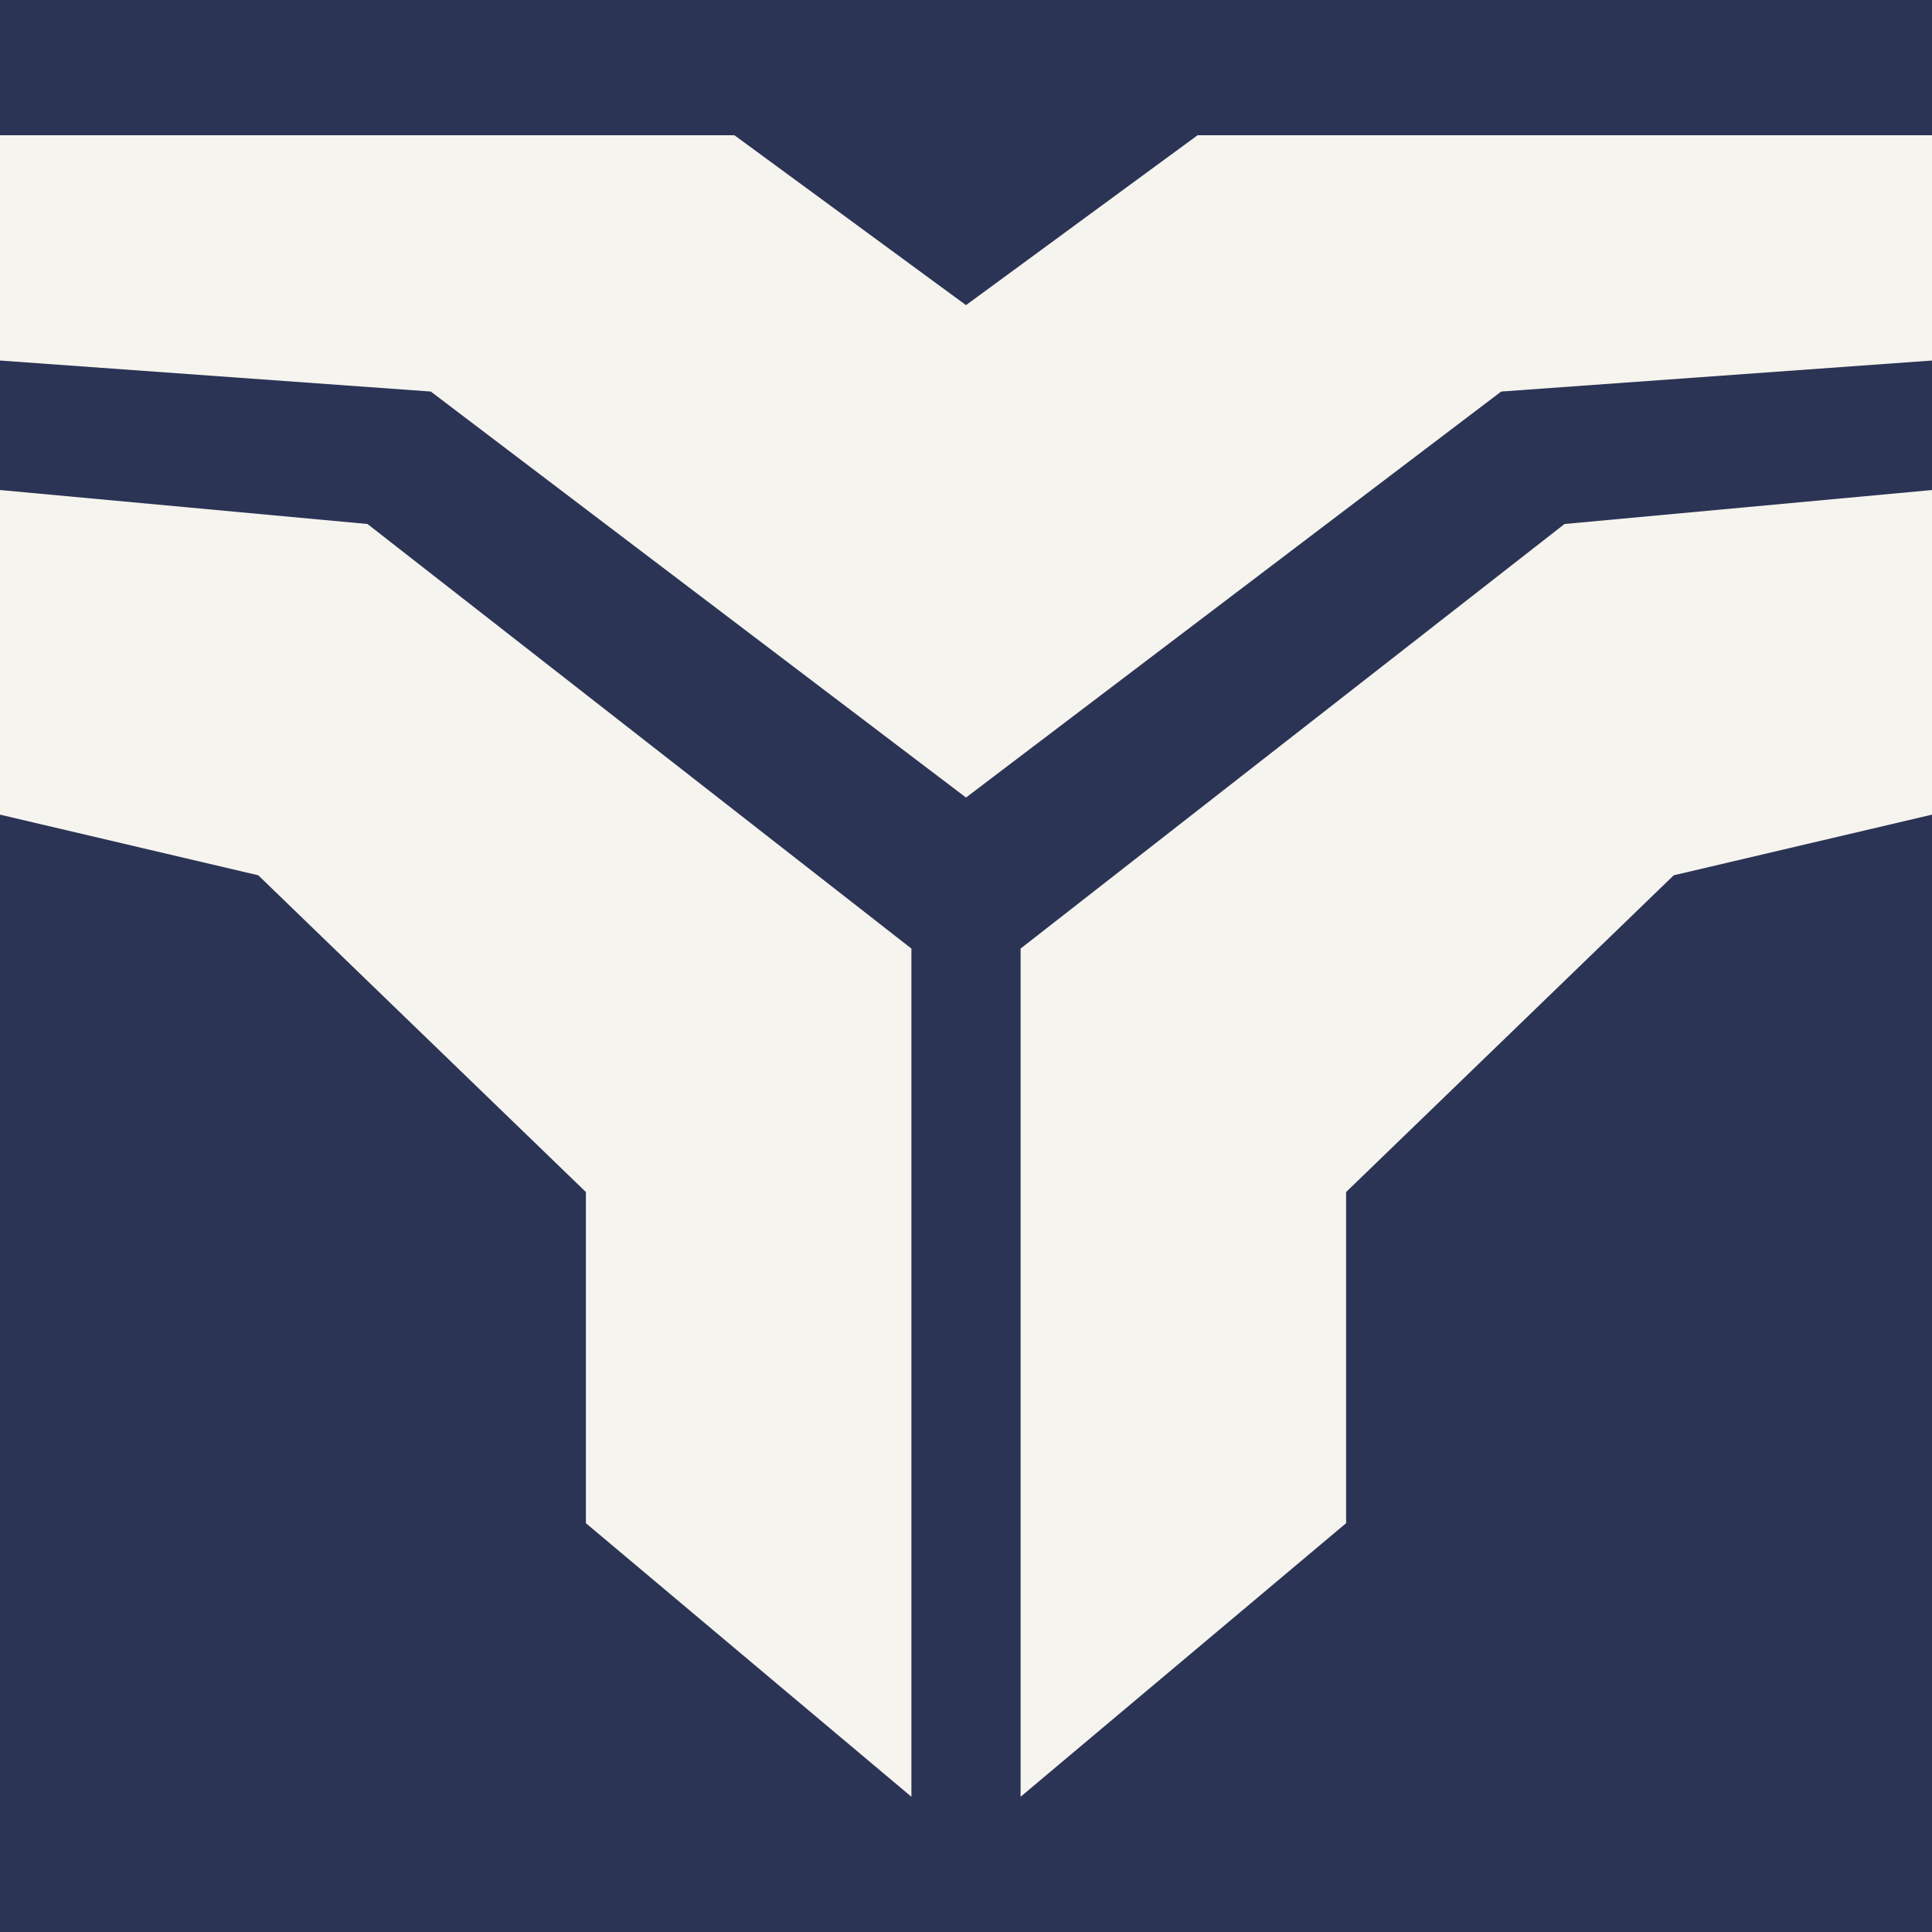
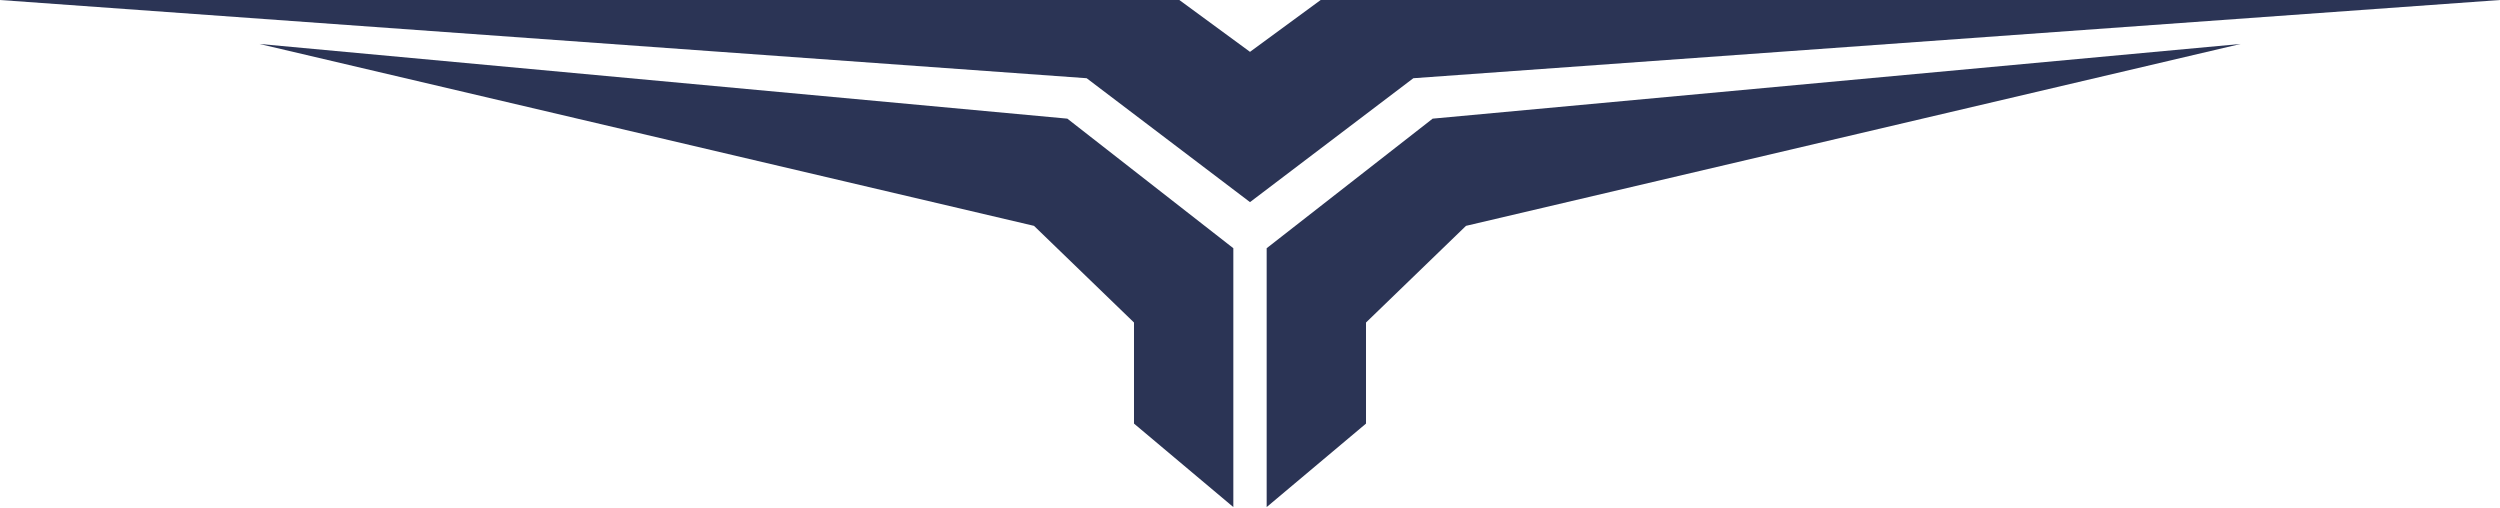
- <svg xmlns="http://www.w3.org/2000/svg" viewBox="0 0 64 64" width="64" height="64">
-   <rect width="64" height="64" fill="#2B3455" />
-   <g transform="translate(32 32) scale(1.28) translate(-106 -21.5)">
-     <path d="M0 0H100.007L106 4.397L111.993 0H212L119.851 6.633L106 17.14L92.149 6.633L0 0Z" fill="#F6F4EE" />
-     <path d="M21.991 3.726L90.51 10.061L104.587 21.049V43L96.163 35.92V27.35L87.683 19.152L21.991 3.726Z" fill="#F6F4EE" />
-     <path d="M190.009 3.726L121.49 10.061L107.413 21.049V43L115.837 35.92V27.35L124.317 19.152L190.009 3.726Z" fill="#F6F4EE" />
-   </g>
+ <svg xmlns="http://www.w3.org/2000/svg" width="212" height="43" viewBox="0 0 212 43" fill="none">
+   <style>
+   path { fill: #2B3455; }
+   @media (prefers-color-scheme: dark) { path { fill: #F6F4EE; } }
+ </style>
+   <path d="M0 0H100.007L106 4.397L111.993 0H212L119.851 6.633L106 17.14L92.149 6.633L0 0Z" />
+   <path d="M21.991 3.726L90.51 10.061L104.587 21.049V43L96.163 35.92V27.35L87.683 19.152L21.991 3.726Z" />
+   <path d="M190.009 3.726L121.49 10.061L107.413 21.049V43L115.837 35.92V27.35L124.317 19.152L190.009 3.726Z" />
</svg>
